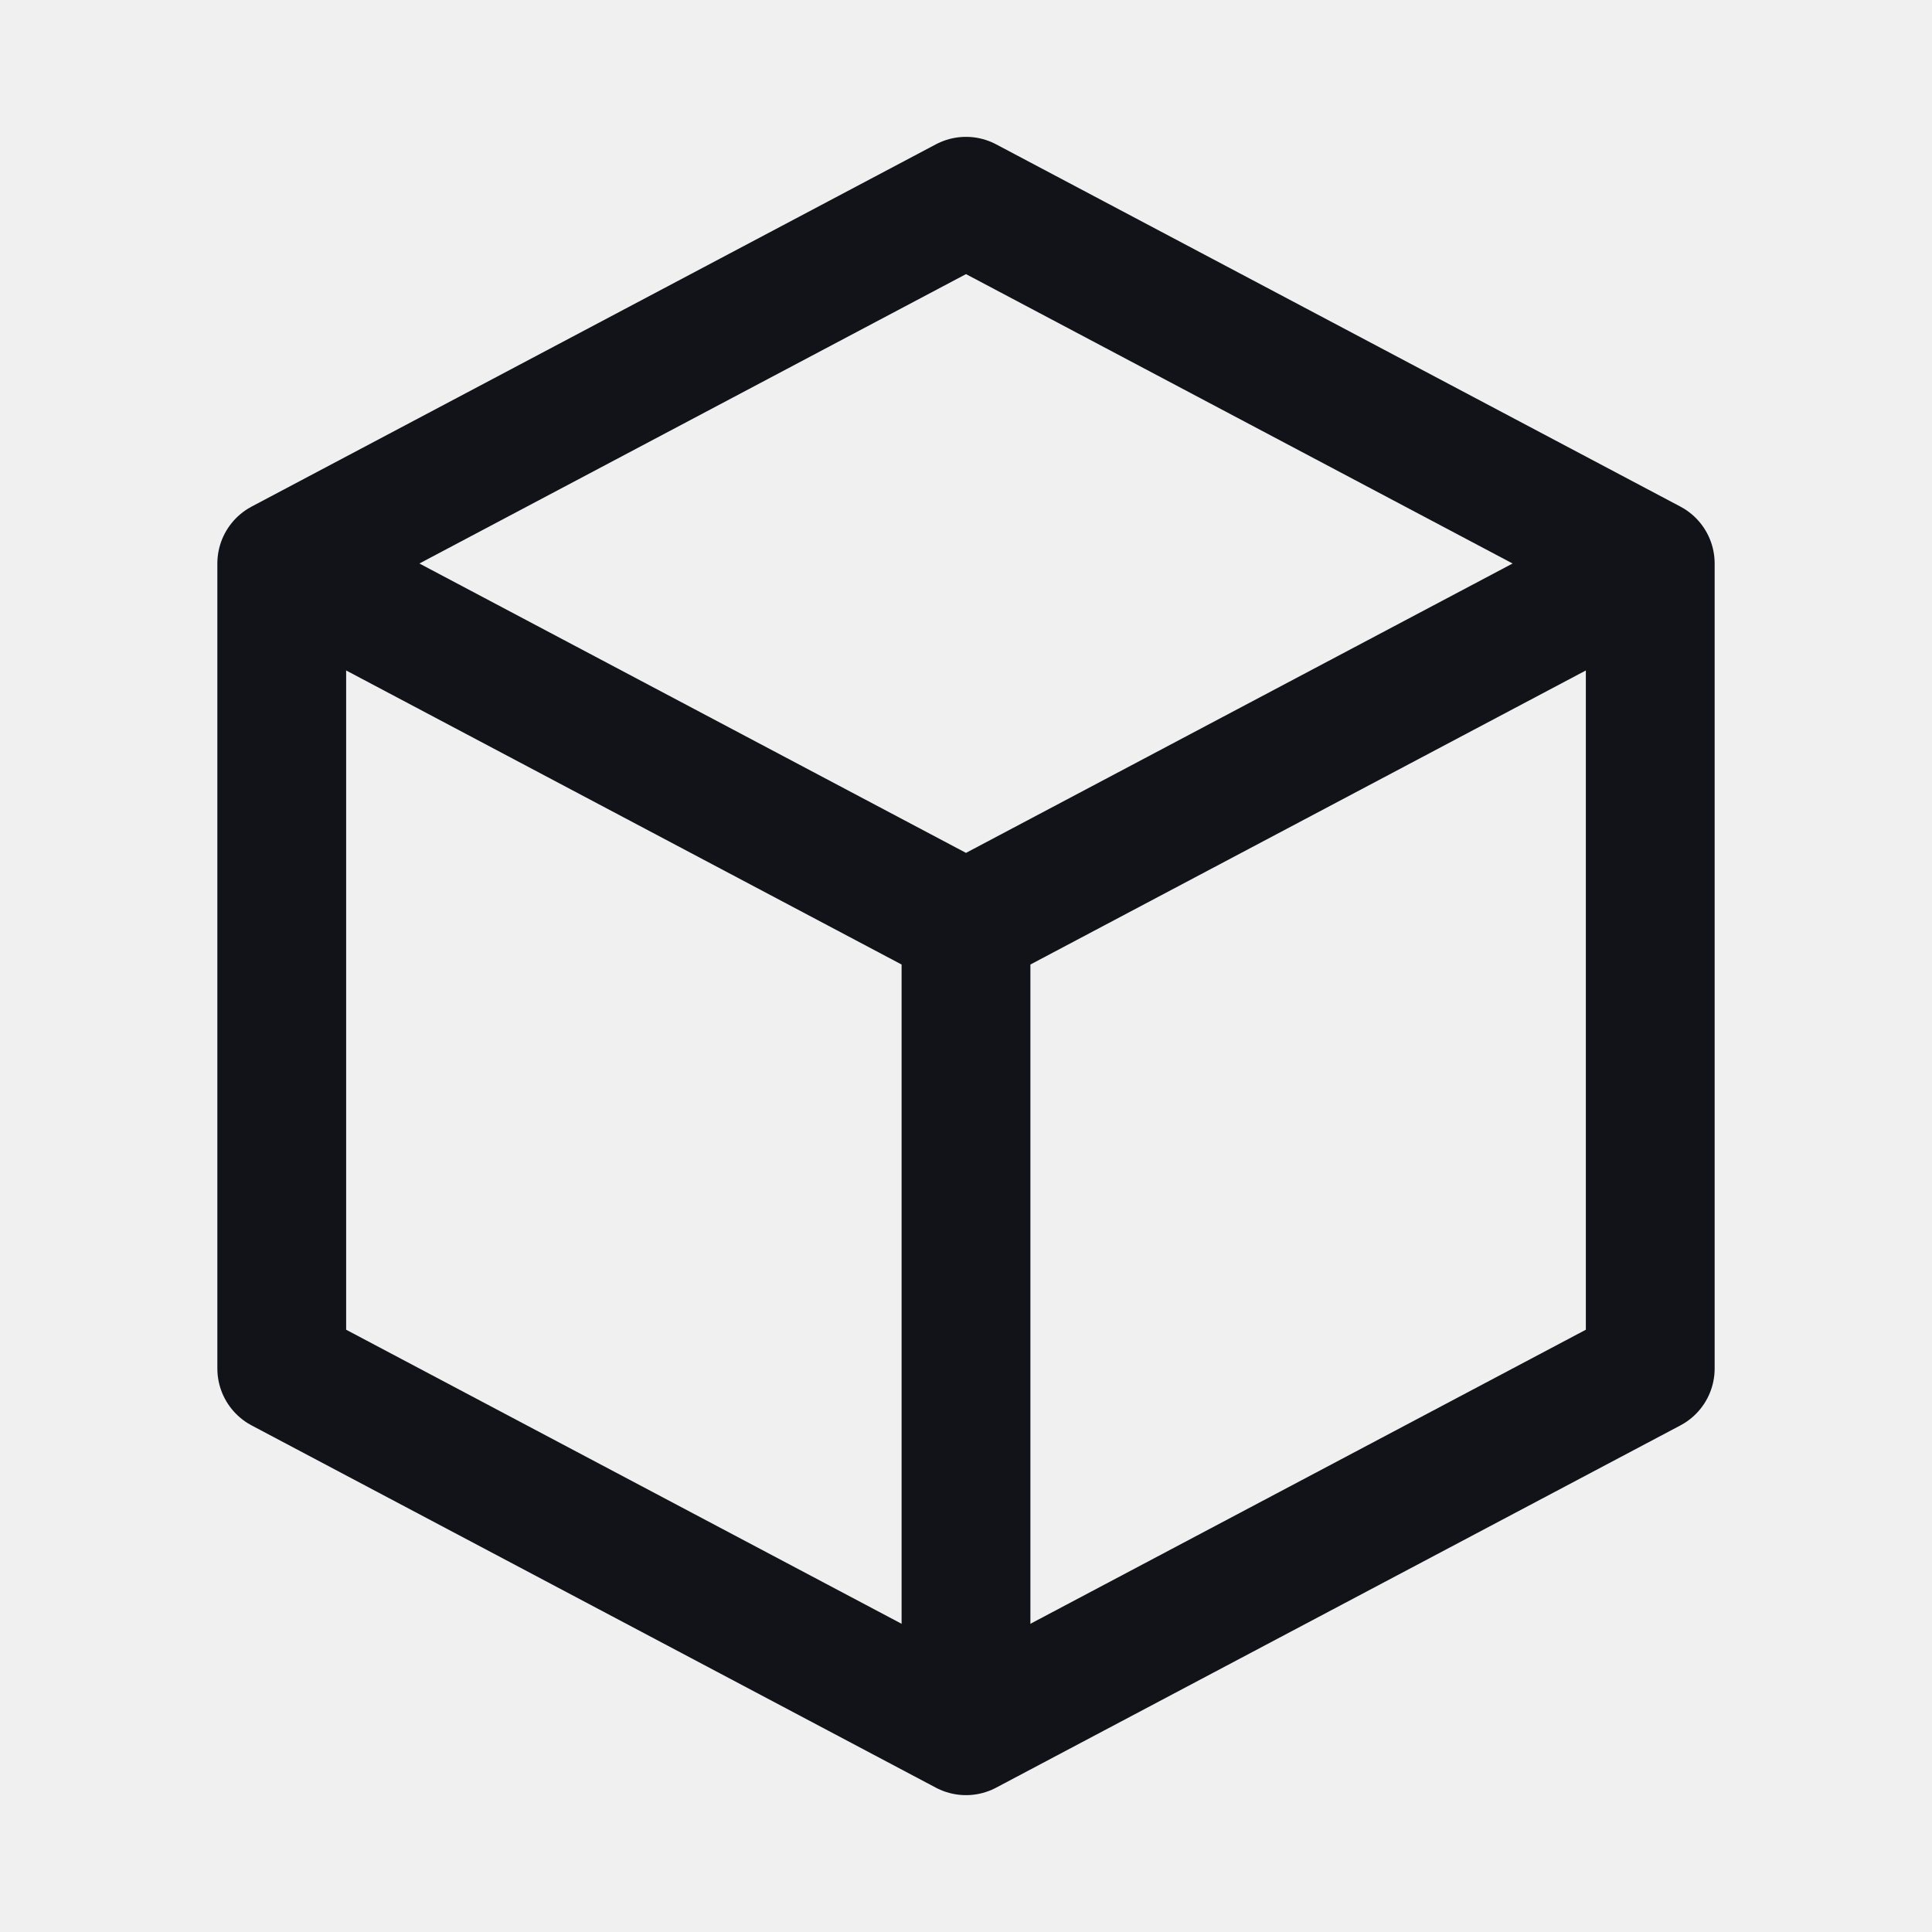
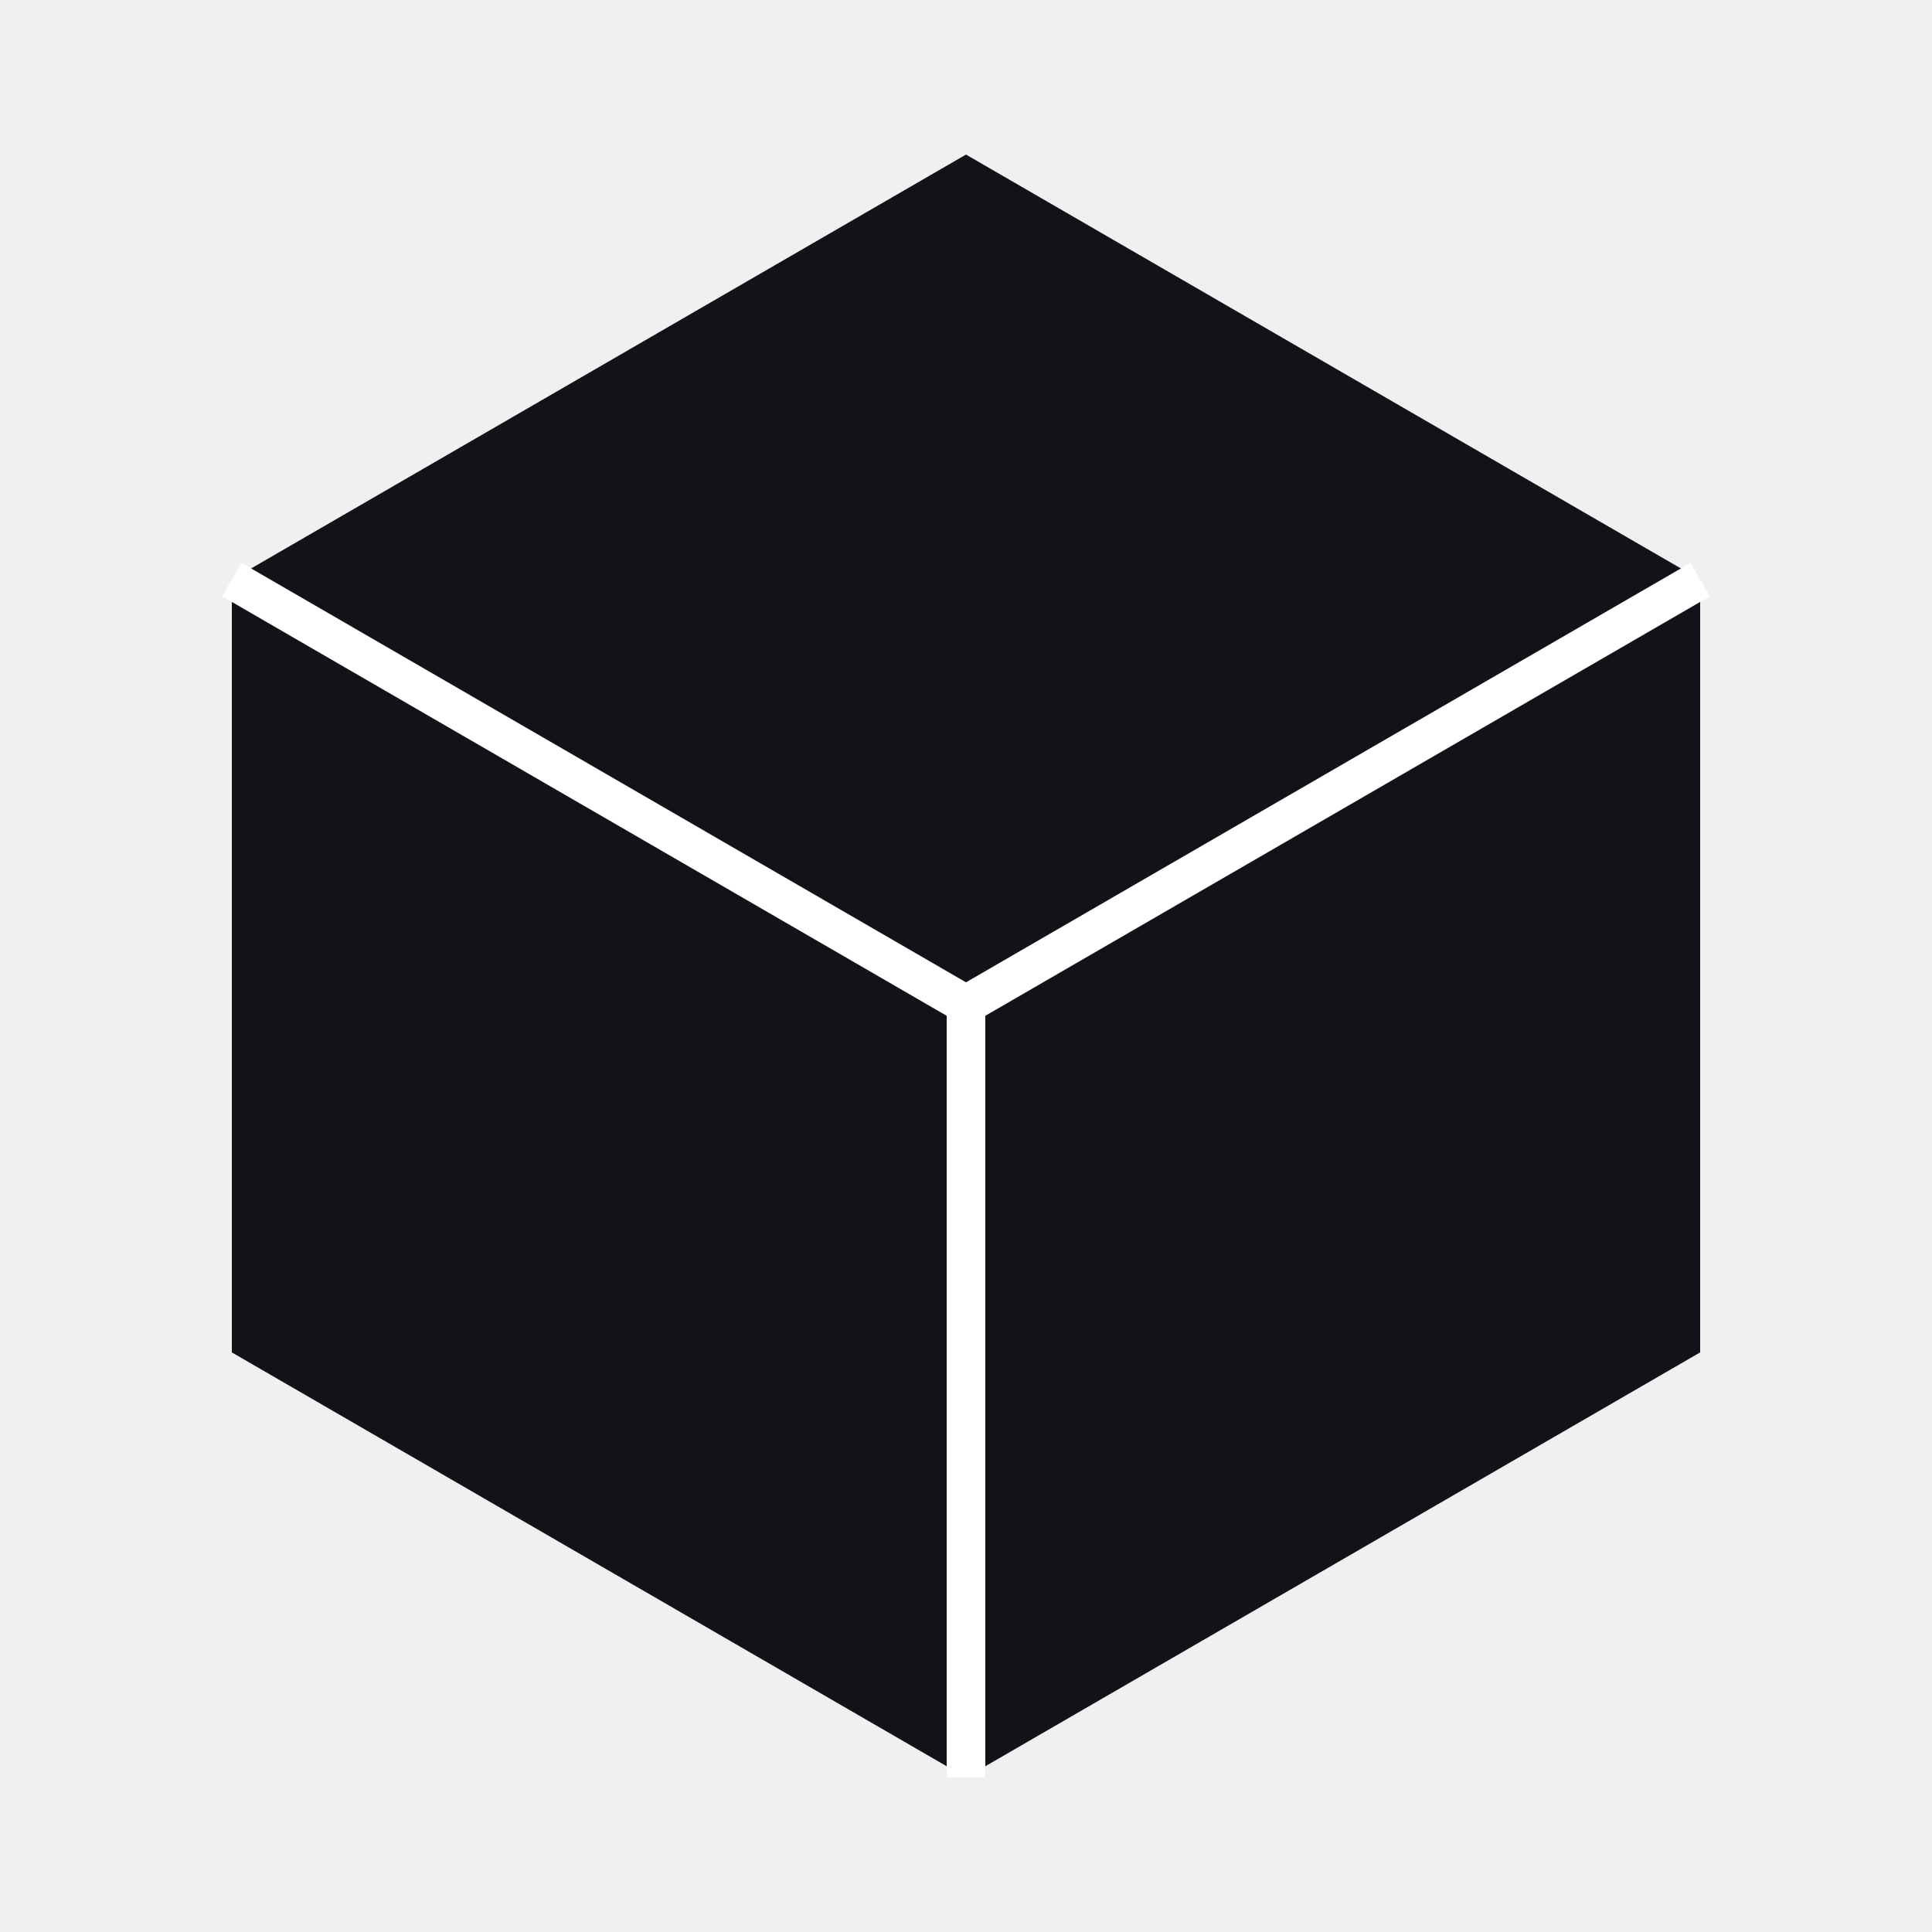
- <svg xmlns="http://www.w3.org/2000/svg" viewBox="0 0 24 24" fill="none" stroke="#111318" stroke-width="1.6" stroke-linejoin="round">
-   <path d="M12 2.5 20.5 7v10L12 21.5 3.5 17V7z" />
-   <path d="M3.5 7 12 11.5 20.5 7M12 11.5v10" />
+ <svg xmlns="http://www.w3.org/2000/svg" viewBox="0 0 100 100">
+   <path fill="#111318" d="M50 8 88 30v40L50 92 12 70V30z" />
+   <path fill="none" stroke="#ffffff" stroke-width="2" stroke-linejoin="round" d="M12 30 50 52 88 30M50 52v40" />
</svg>
